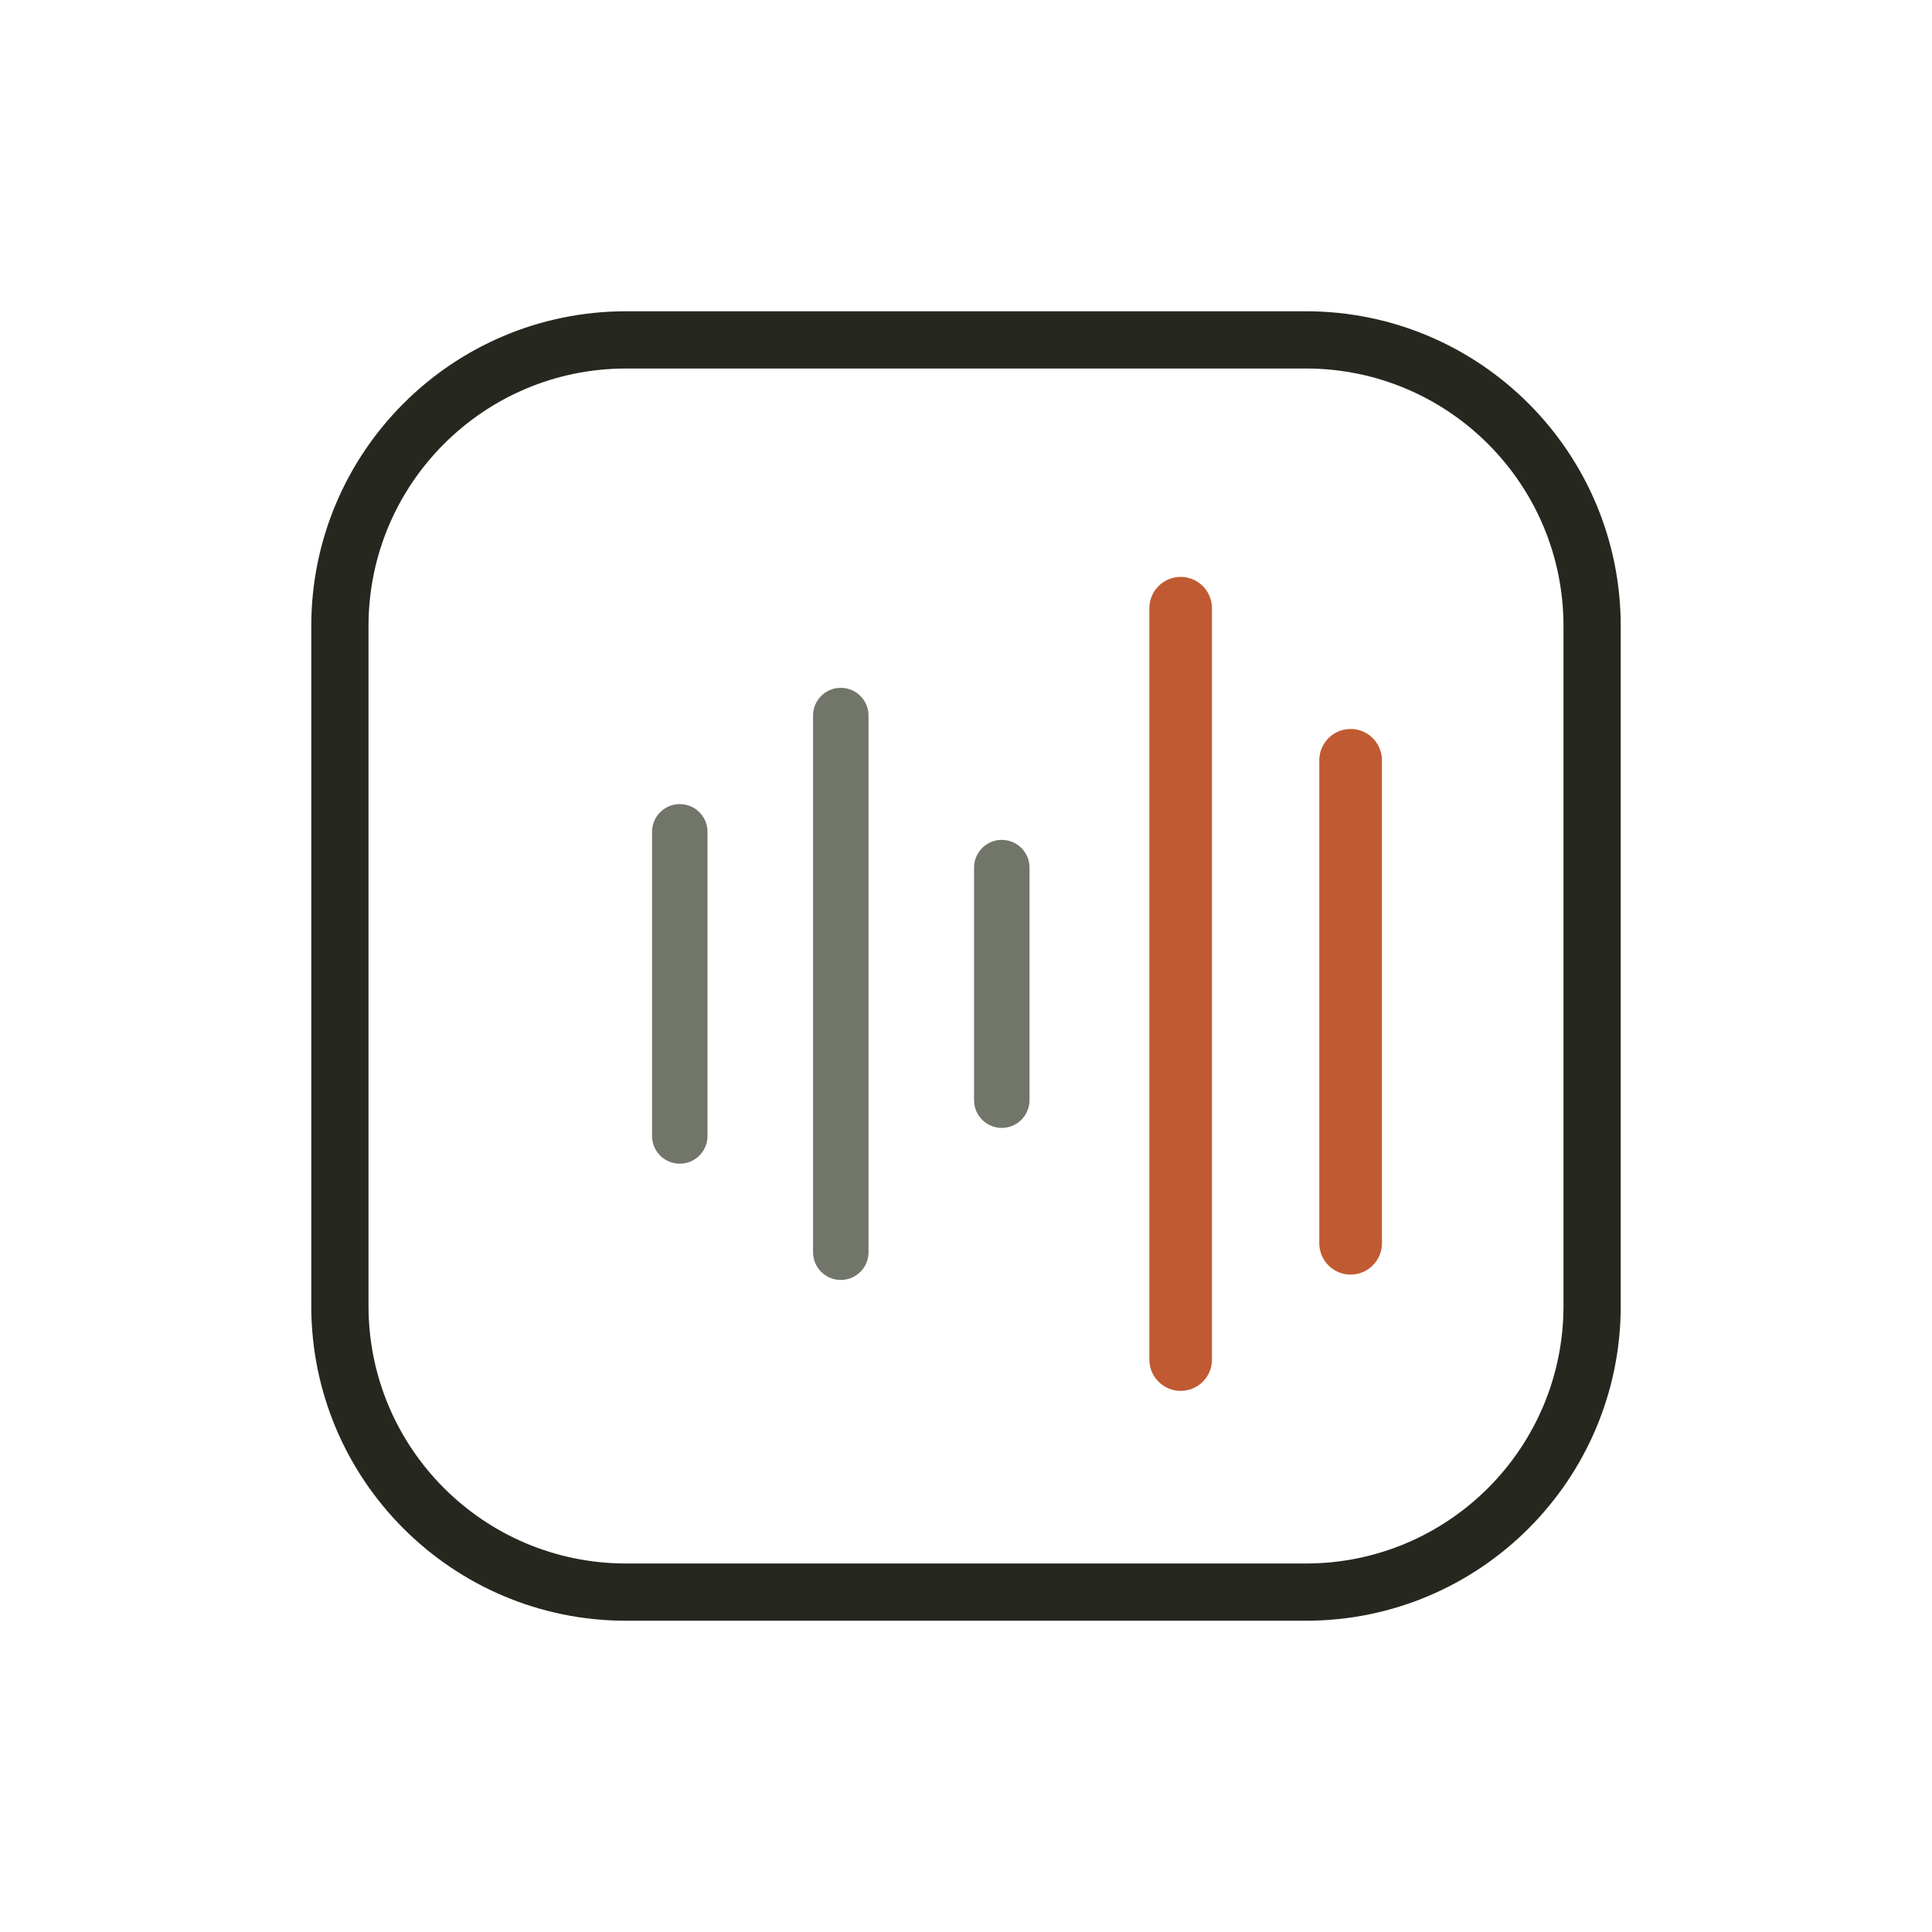
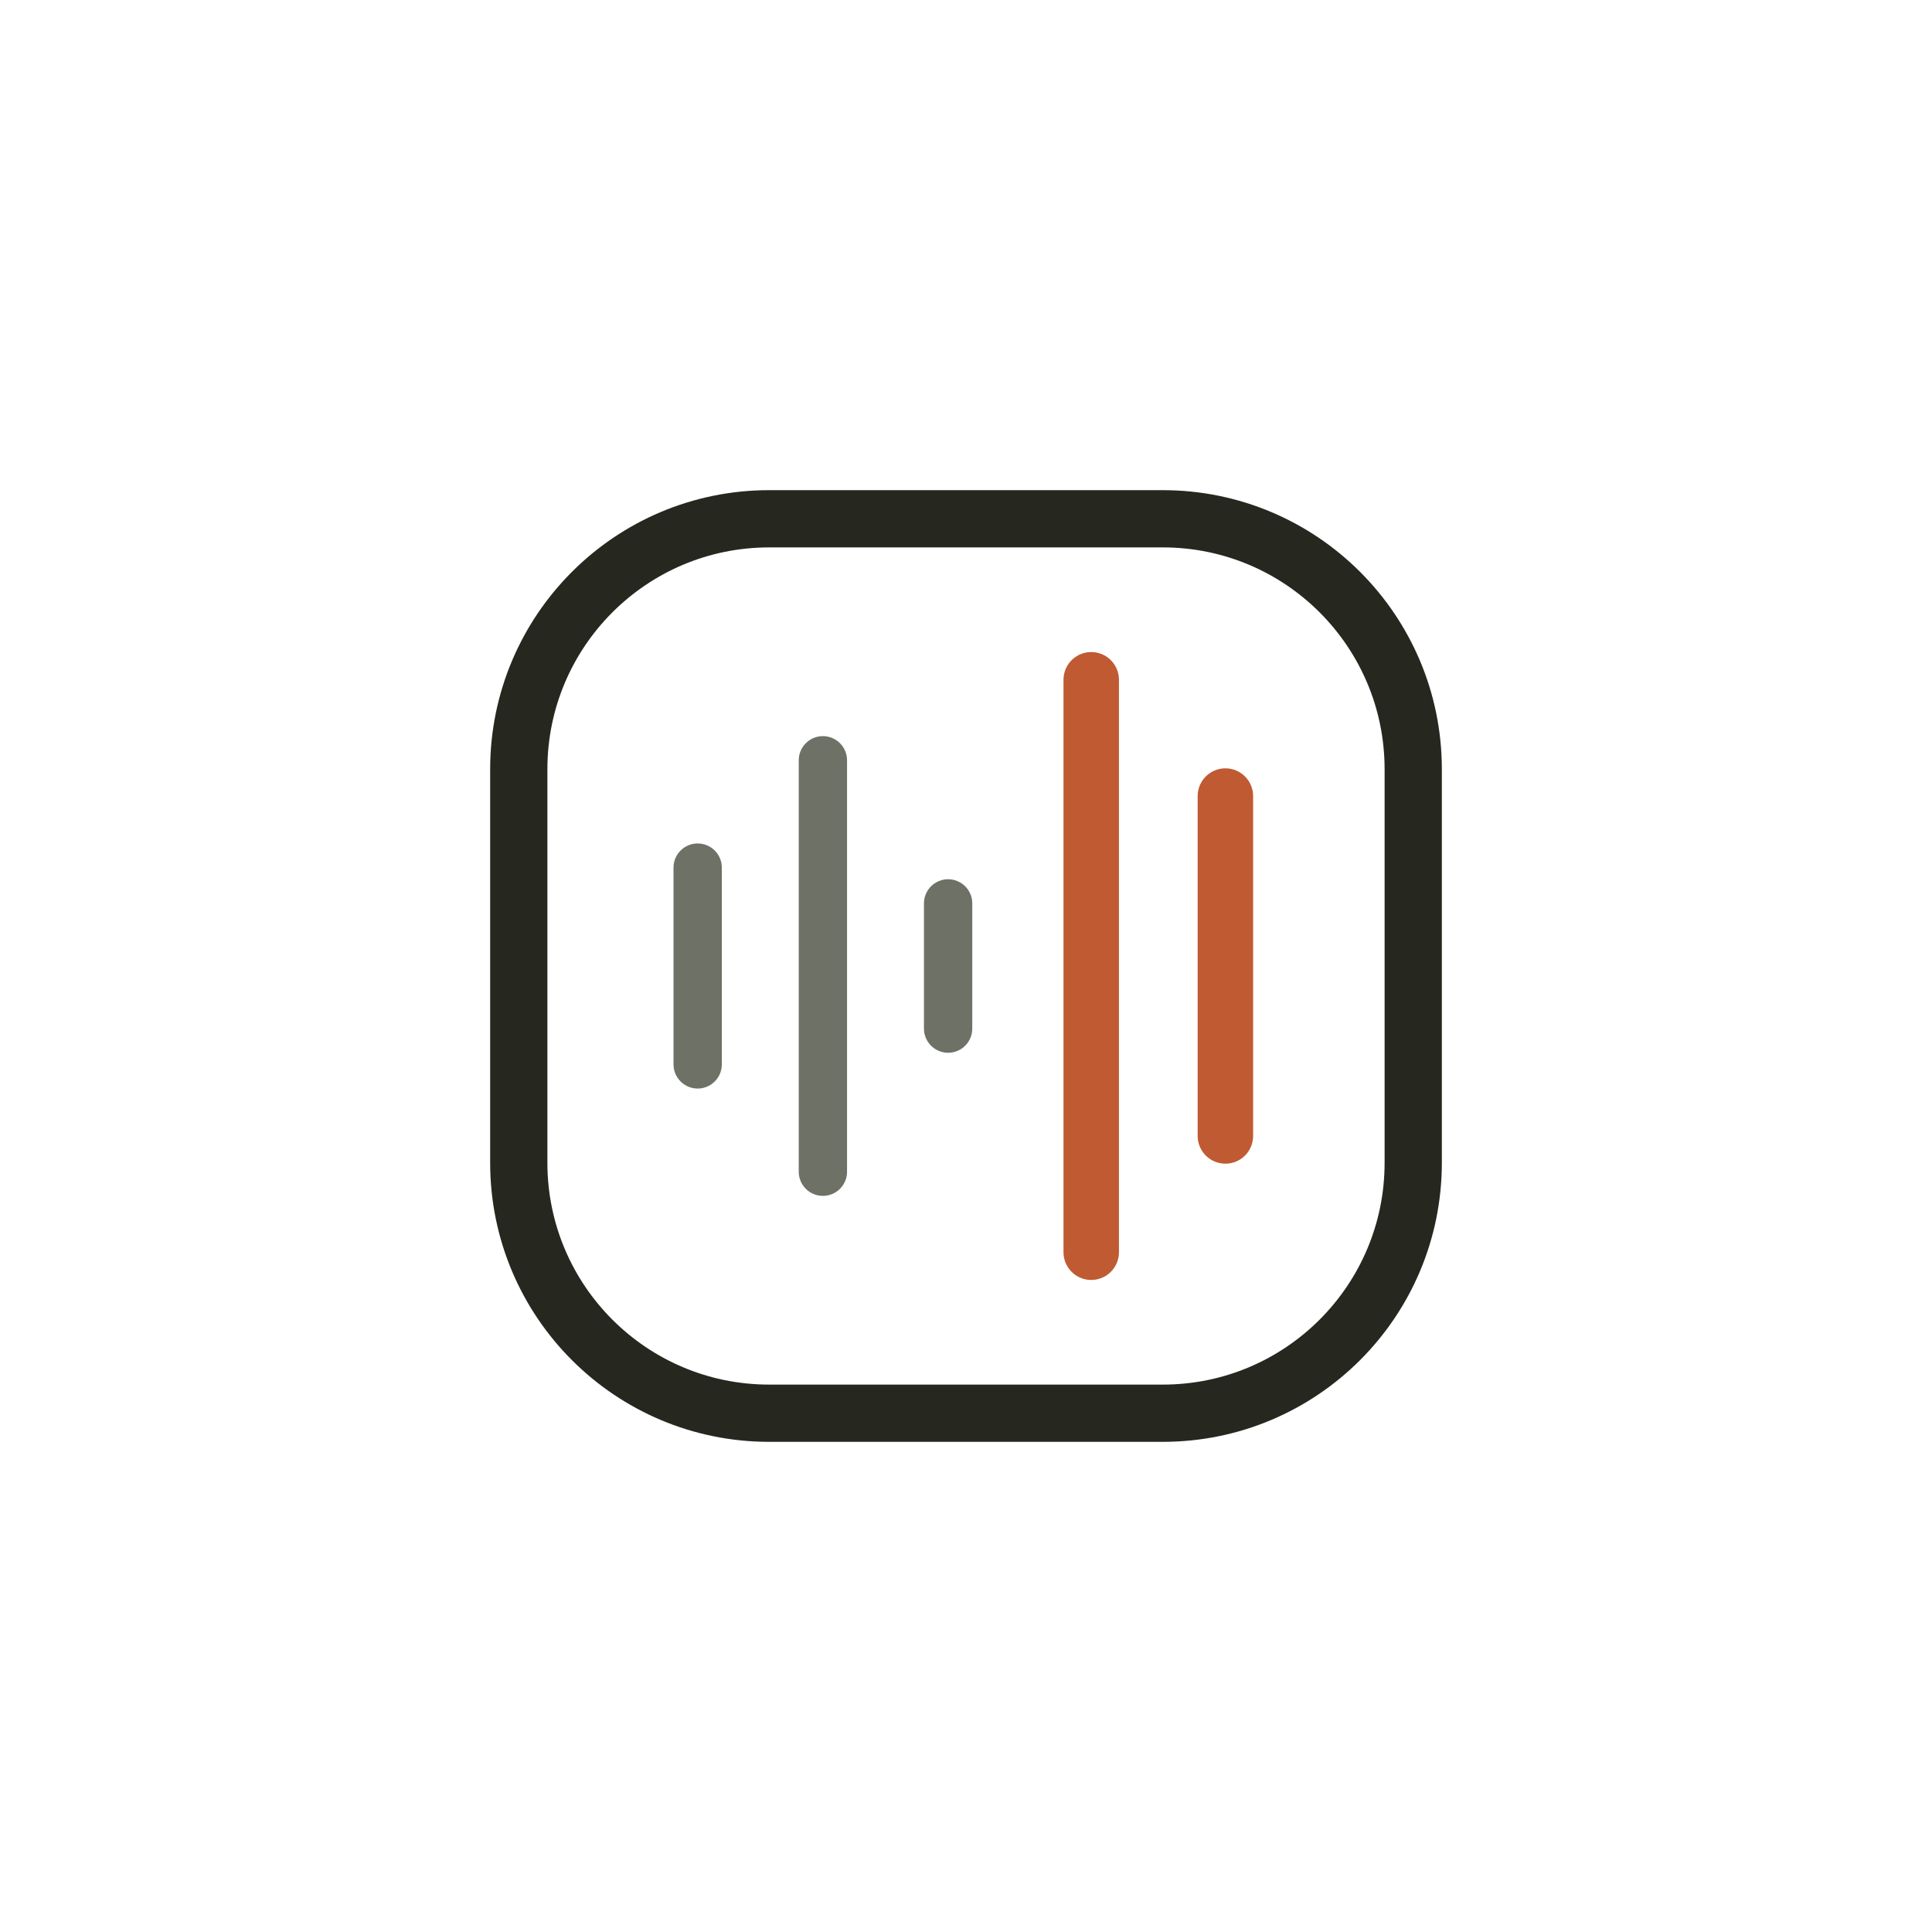
<svg xmlns="http://www.w3.org/2000/svg" viewBox="0 0 108 108">
-   <rect x="19" y="19" width="70" height="70" rx="16" fill="none" stroke="#26281f" stroke-width="3.2" />
-   <g stroke="#3a4030" stroke-width="3.1" stroke-linecap="round" opacity=".72">
-     <path d="M38 46.5v17" />
-     <path d="M47 40v30" />
-     <path d="M56 48.5v13" />
+   <rect x="29" y="29" width="50" height="50" rx="14" fill="none" stroke="#26281f" stroke-width="3.2" />
+   <g stroke="#3a4030" stroke-width="2.7" stroke-linecap="round" opacity=".74">
+     <path d="M39 48.5v11" />
+     <path d="M46 42.5v23" />
+     <path d="M53 50.5v7" />
  </g>
-   <g stroke="#c05a32" stroke-width="3.5" stroke-linecap="round">
-     <path d="M66 34v42" />
-     <path d="M75.5 42.5v27" />
+   <g stroke="#c05a32" stroke-width="3.1" stroke-linecap="round">
+     <path d="M61 38v32" />
+     <path d="M68.5 44.5v19" />
  </g>
</svg>
